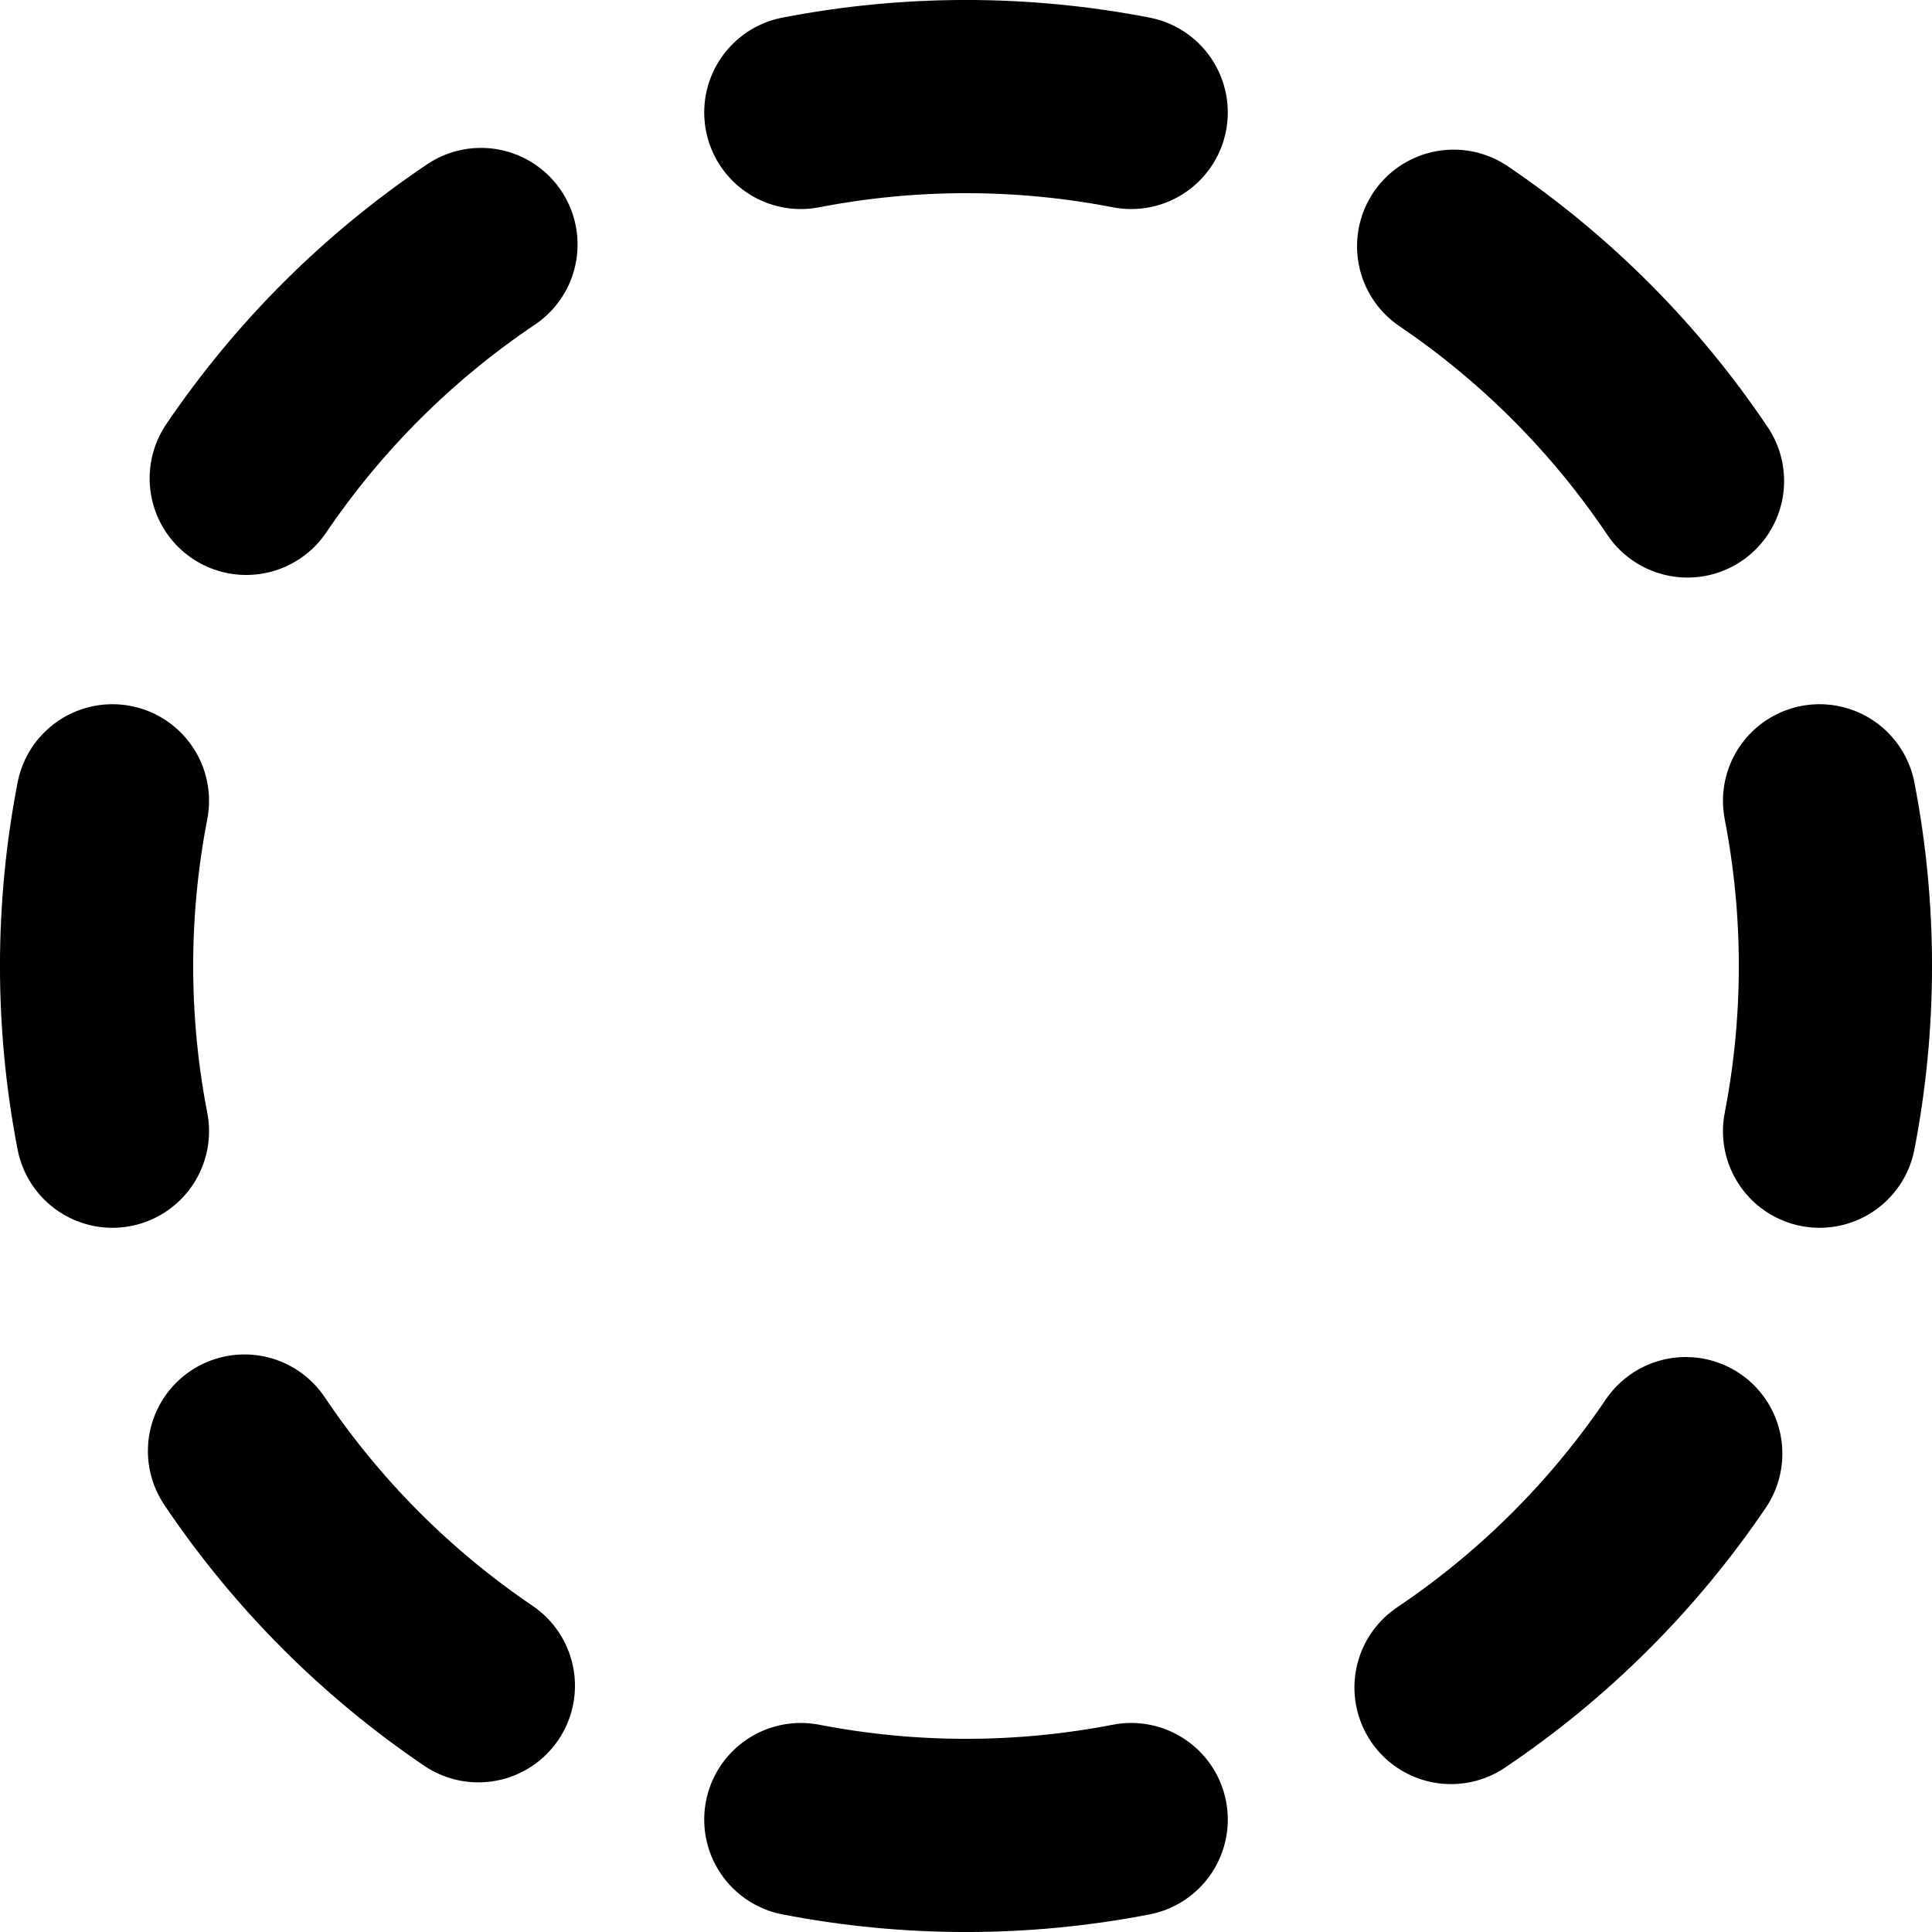
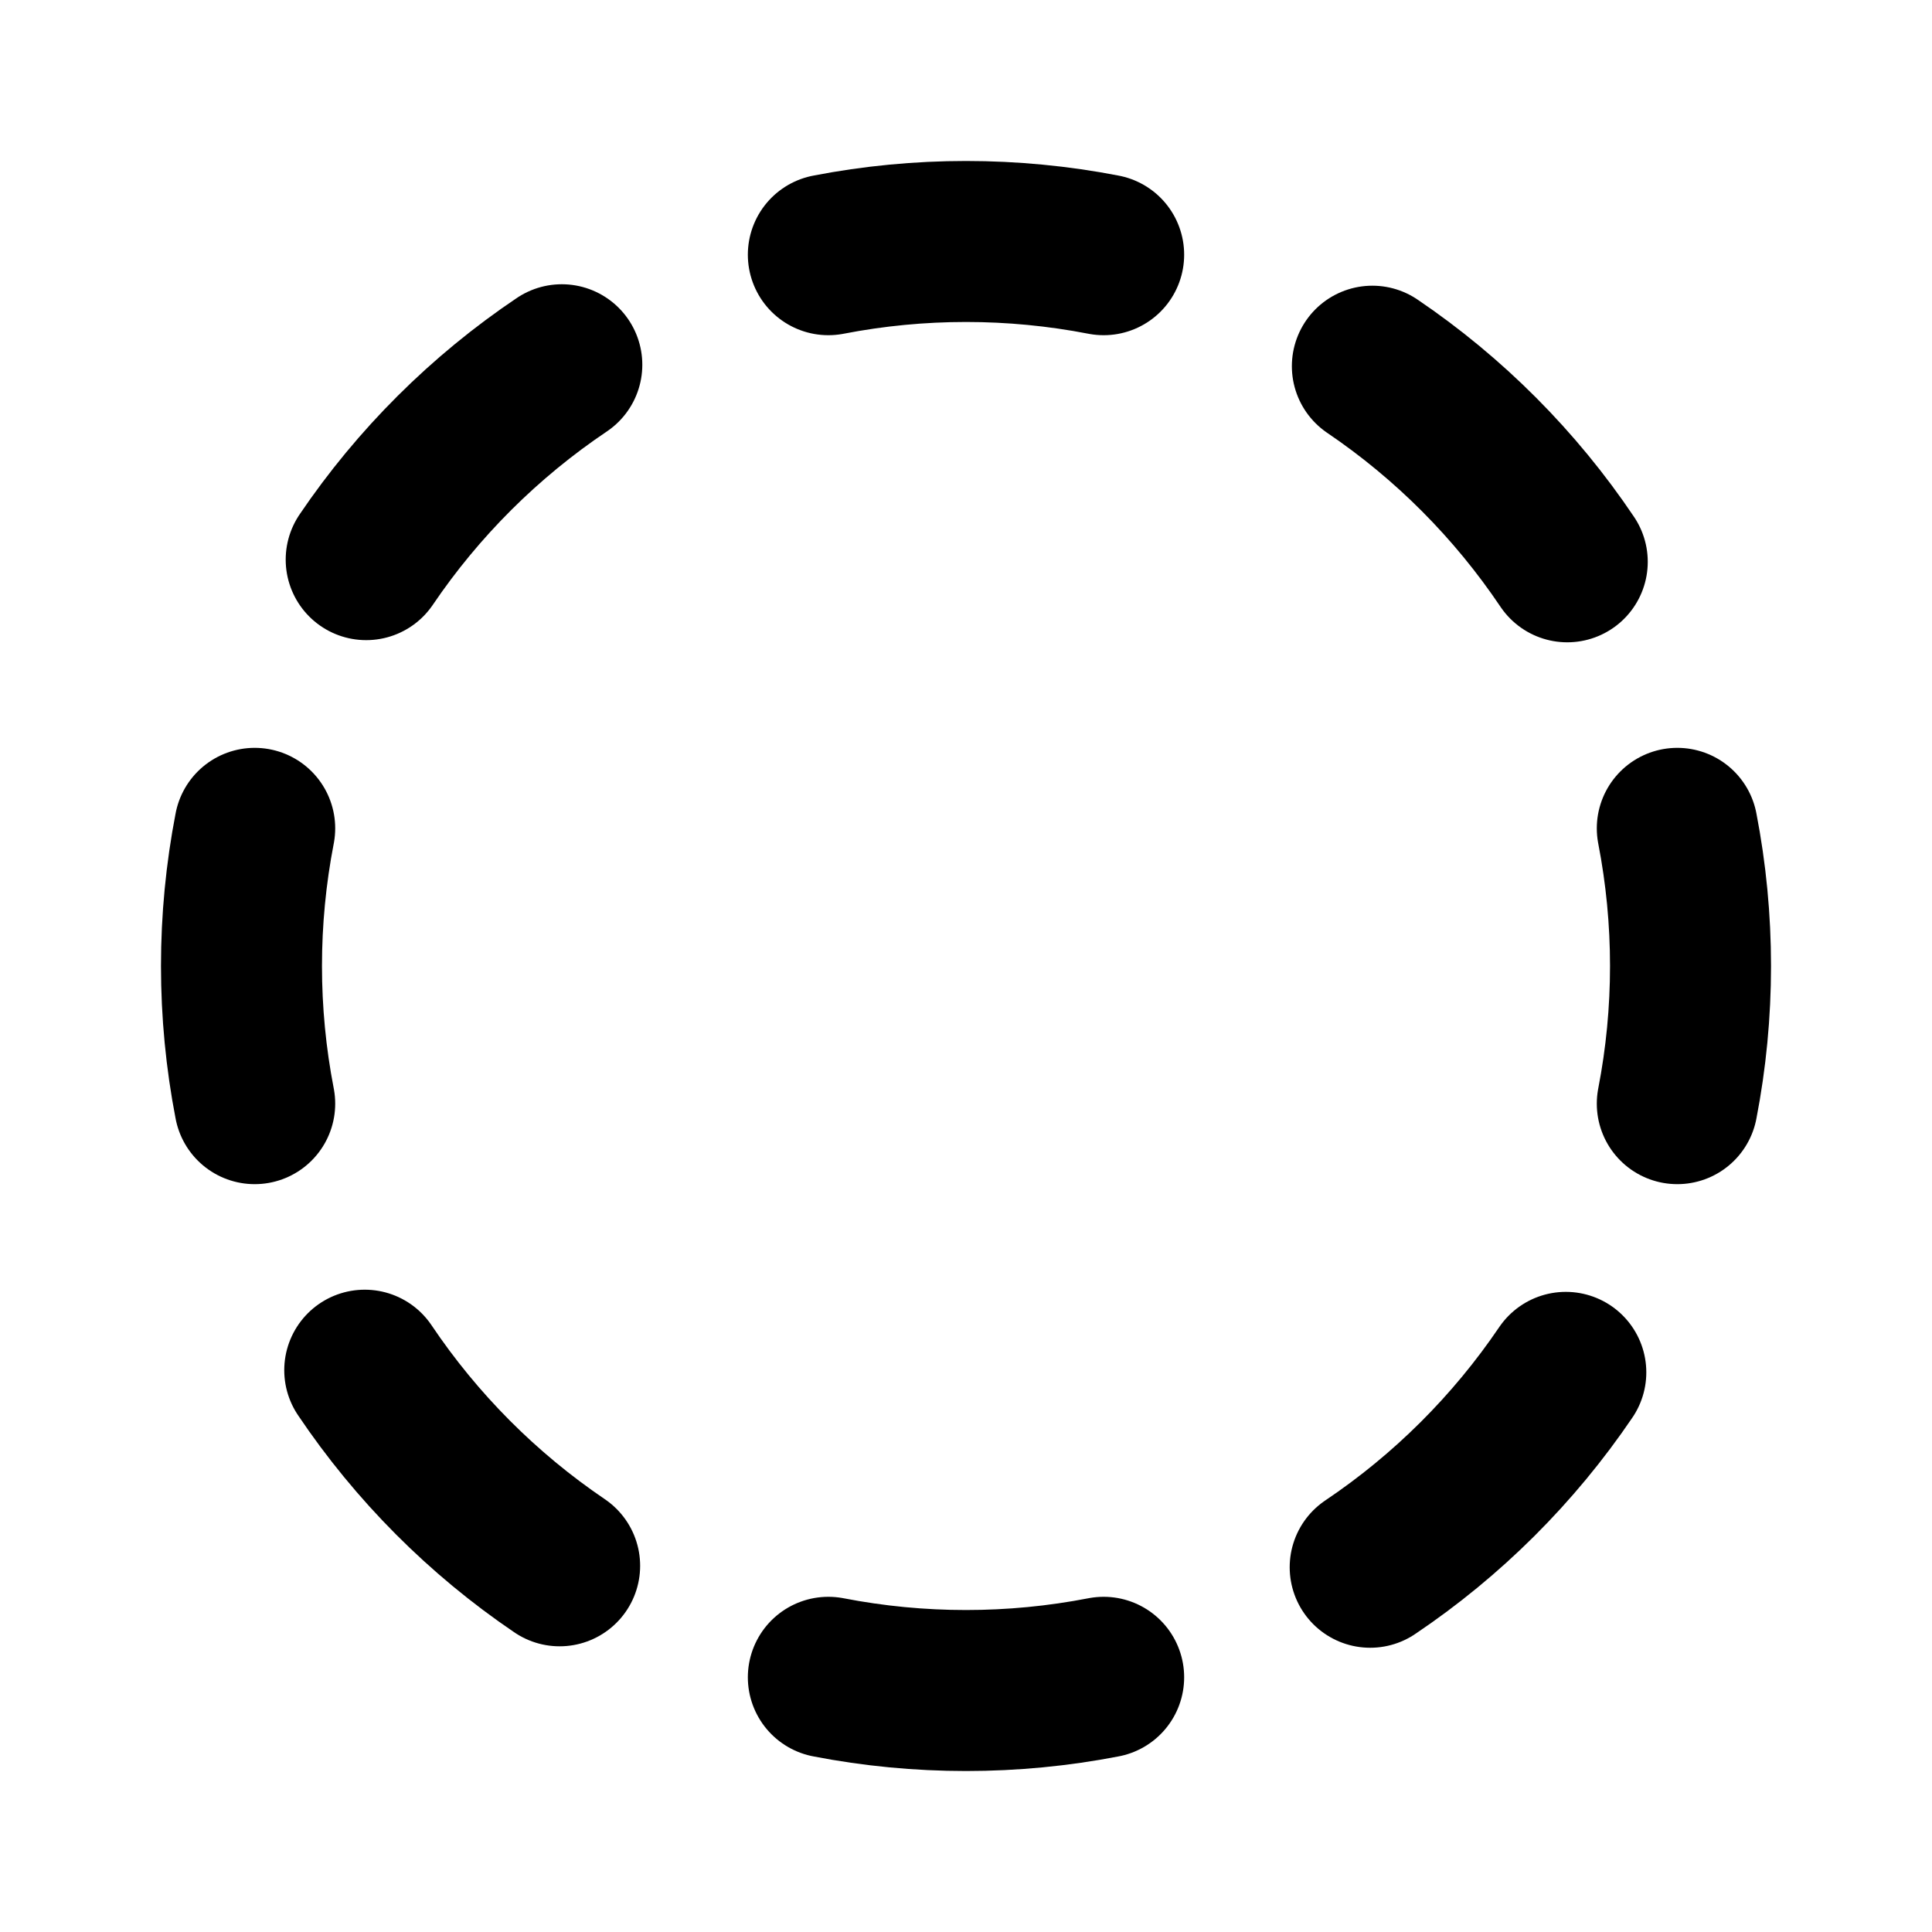
- <svg xmlns="http://www.w3.org/2000/svg" width="20" height="20" viewBox="0 0 20 20" fill="none">
-   <path d="M8.29 1.164C9.42 0.945 10.581 0.945 11.71 1.164M11.71 18.836C10.581 19.055 9.42 19.055 8.29 18.836M15.048 2.549C16.003 3.196 16.825 4.021 17.469 4.979M1.164 11.71C0.945 10.581 0.945 9.42 1.164 8.29M17.451 15.048C16.804 16.003 15.979 16.825 15.021 17.469M18.836 8.29C19.055 9.42 19.055 10.581 18.836 11.71M2.549 4.952C3.196 3.997 4.021 3.175 4.979 2.531M4.952 17.451C3.997 16.804 3.175 15.979 2.531 15.021" stroke="currentColor" stroke-width="2" stroke-linecap="round" stroke-linejoin="round" />
+ <svg xmlns="http://www.w3.org/2000/svg" width="24" height="24" viewBox="0 0 24 24" fill="none">
+   <path d="M10.29 3.164C11.419 2.945 12.581 2.945 13.71 3.164M13.71 20.836C12.581 21.055 11.419 21.055 10.29 20.836M17.048 4.549C18.003 5.196 18.825 6.021 19.469 6.979M3.164 13.71C2.945 12.581 2.945 11.419 3.164 10.29M19.451 17.048C18.804 18.003 17.979 18.825 17.021 19.469M20.836 10.29C21.055 11.419 21.055 12.581 20.836 13.71M4.549 6.952C5.196 5.997 6.021 5.175 6.979 4.531M6.952 19.451C5.997 18.804 5.175 17.979 4.531 17.021" stroke="currentColor" stroke-width="2" stroke-linecap="round" stroke-linejoin="round" />
</svg>
